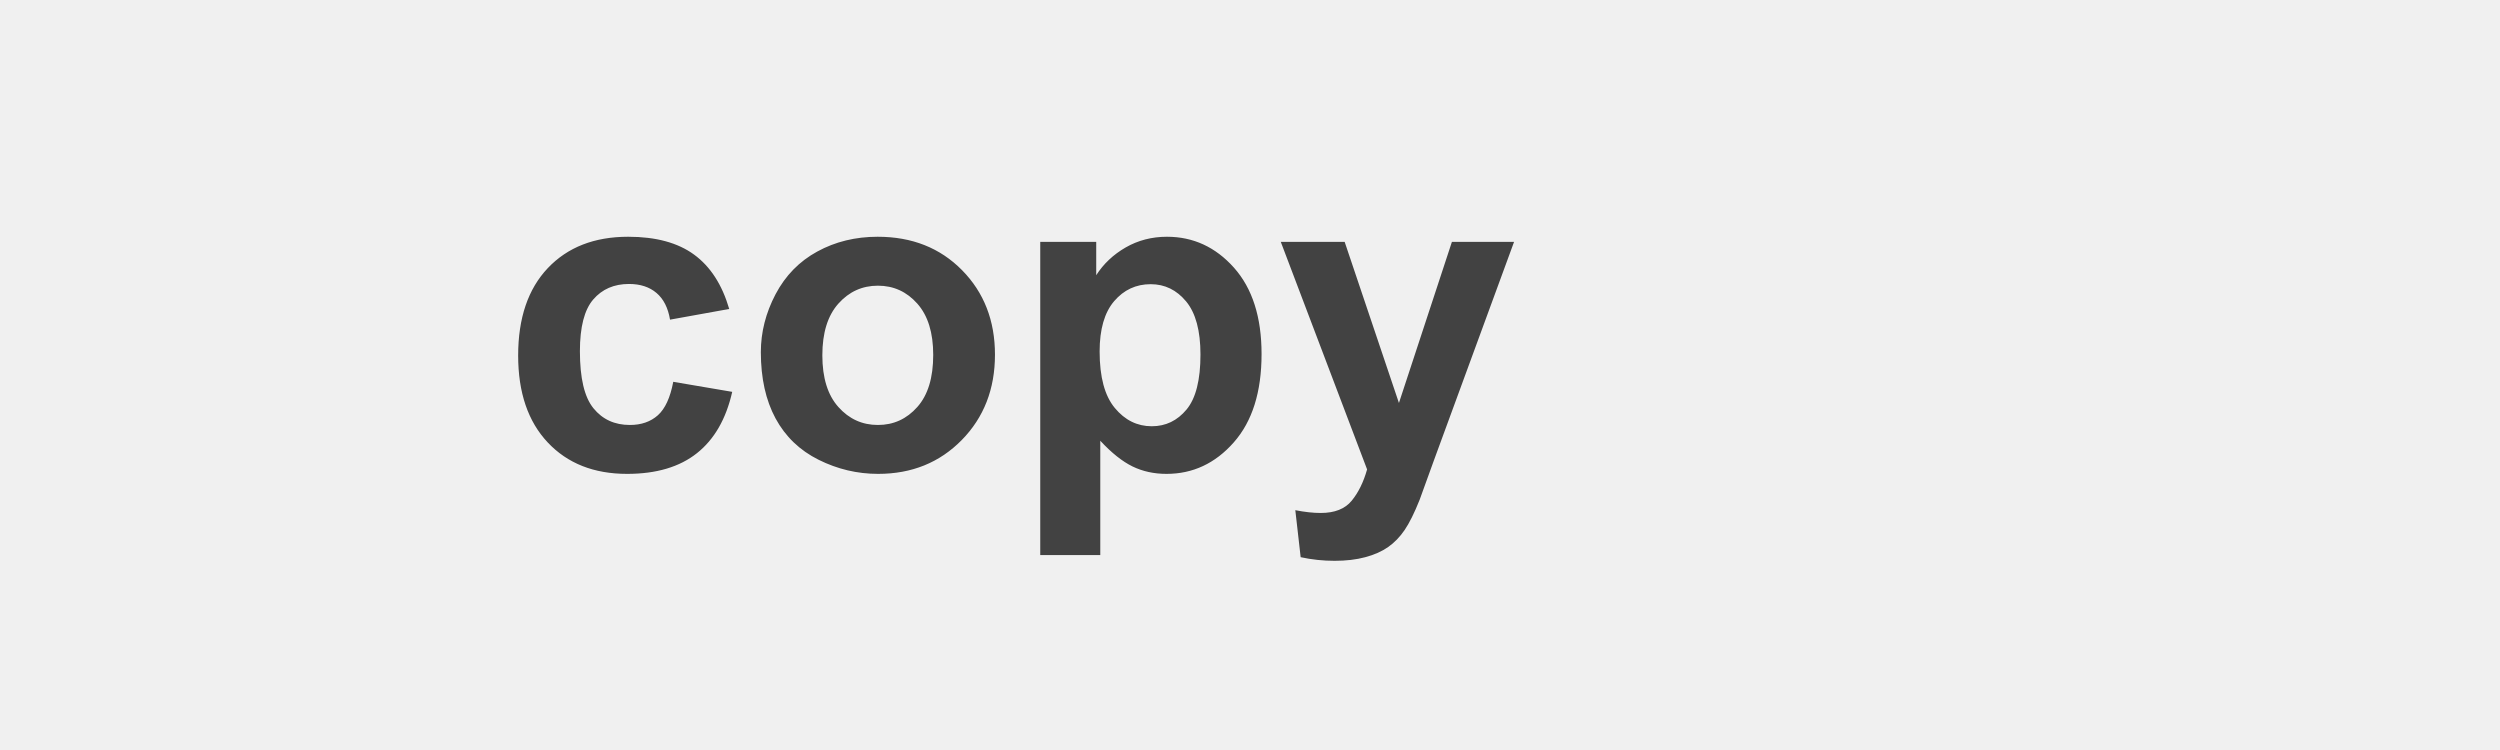
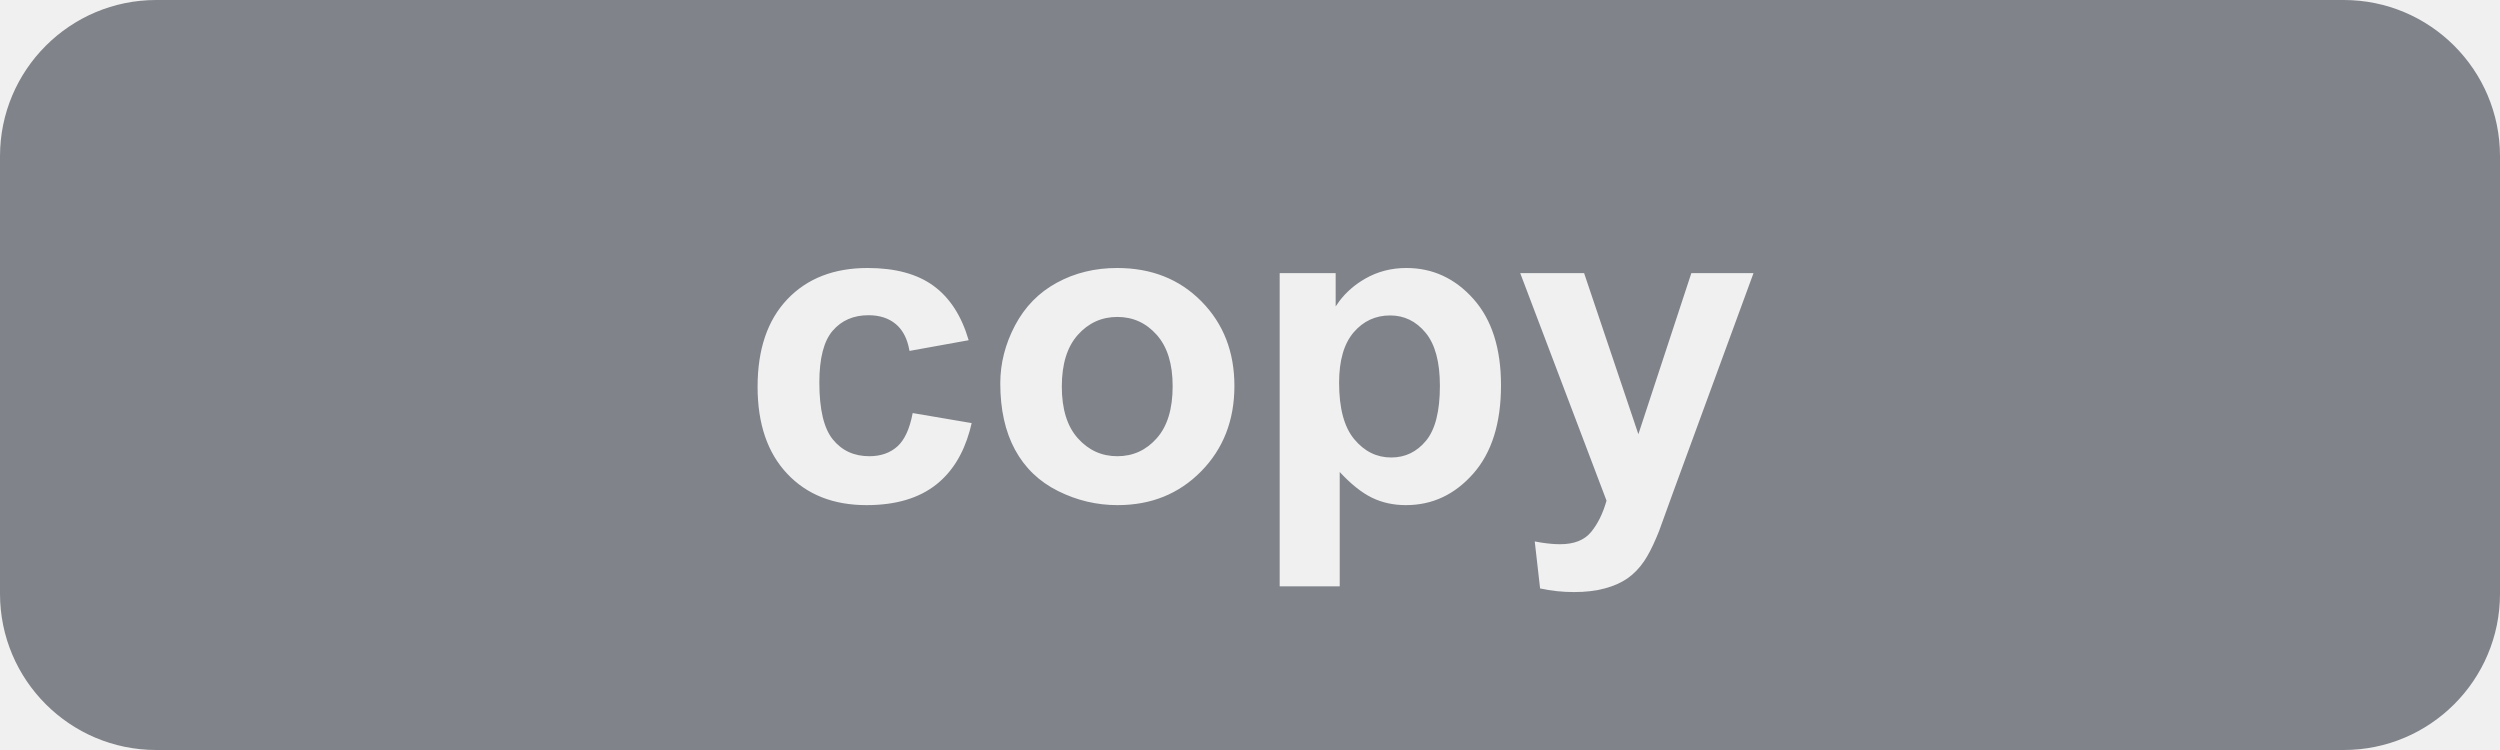
<svg xmlns="http://www.w3.org/2000/svg" width="80px" height="24px" viewBox="0 0 80 24" version="1.1">
-   <g stroke="none" stroke-width="1" fill="none" fill-rule="evenodd">
-     <g id="Copy">
-       <polygon fill-opacity="0.01" fill="#FFFFFF" points="0 3.03046477e-13 80 3.03046477e-13 80 24 0 24" />
-       <path fill="#424242" fill-rule="nonzero" d="M23.335,9.887 L21.441,10.229 C21.378,9.85 21.233,9.565 21.007,9.374 C20.782,9.183 20.489,9.087 20.129,9.087 C19.65,9.087 19.269,9.252 18.984,9.583 C18.699,9.913 18.557,10.465 18.557,11.24 C18.557,12.102 18.701,12.71 18.991,13.065 C19.28,13.421 19.669,13.599 20.156,13.599 C20.521,13.599 20.819,13.495 21.052,13.288 C21.284,13.08 21.448,12.724 21.544,12.218 L23.431,12.539 C23.235,13.405 22.859,14.059 22.303,14.501 C21.747,14.943 21.002,15.164 20.067,15.164 C19.006,15.164 18.159,14.829 17.528,14.159 C16.897,13.489 16.581,12.562 16.581,11.377 C16.581,10.178 16.898,9.245 17.531,8.578 C18.165,7.91 19.021,7.576 20.102,7.576 C20.986,7.576 21.689,7.766 22.21,8.147 C22.732,8.528 23.107,9.107 23.335,9.887 Z M24.347,11.268 C24.347,10.63 24.504,10.012 24.818,9.415 C25.133,8.818 25.578,8.362 26.155,8.048 C26.731,7.733 27.375,7.576 28.086,7.576 C29.184,7.576 30.084,7.933 30.786,8.646 C31.488,9.359 31.839,10.26 31.839,11.35 C31.839,12.448 31.485,13.358 30.776,14.081 C30.067,14.803 29.175,15.164 28.1,15.164 C27.434,15.164 26.8,15.014 26.196,14.713 C25.592,14.412 25.133,13.971 24.818,13.39 C24.504,12.809 24.347,12.102 24.347,11.268 Z M26.315,11.37 C26.315,12.09 26.486,12.642 26.828,13.024 C27.17,13.407 27.591,13.599 28.093,13.599 C28.594,13.599 29.014,13.407 29.354,13.024 C29.694,12.642 29.863,12.086 29.863,11.356 C29.863,10.646 29.694,10.099 29.354,9.716 C29.014,9.333 28.594,9.142 28.093,9.142 C27.591,9.142 27.17,9.333 26.828,9.716 C26.486,10.099 26.315,10.65 26.315,11.37 Z M33.288,7.74 L35.079,7.74 L35.079,8.807 C35.312,8.442 35.626,8.146 36.022,7.918 C36.419,7.69 36.859,7.576 37.342,7.576 C38.185,7.576 38.9,7.907 39.488,8.567 C40.076,9.228 40.37,10.149 40.37,11.329 C40.37,12.541 40.074,13.484 39.481,14.156 C38.889,14.828 38.171,15.164 37.328,15.164 C36.927,15.164 36.564,15.084 36.238,14.925 C35.912,14.765 35.569,14.492 35.209,14.104 L35.209,17.762 L33.288,17.762 L33.288,7.74 Z M35.188,11.247 C35.188,12.063 35.35,12.666 35.674,13.055 C35.997,13.445 36.392,13.64 36.856,13.64 C37.303,13.64 37.674,13.461 37.971,13.103 C38.267,12.745 38.415,12.159 38.415,11.343 C38.415,10.582 38.262,10.017 37.957,9.647 C37.652,9.278 37.273,9.094 36.822,9.094 C36.353,9.094 35.963,9.275 35.653,9.637 C35.343,10 35.188,10.536 35.188,11.247 Z M40.985,7.74 L43.029,7.74 L44.766,12.895 L46.461,7.74 L48.45,7.74 L45.887,14.727 L45.429,15.991 C45.26,16.415 45.099,16.739 44.947,16.962 C44.794,17.185 44.619,17.366 44.42,17.505 C44.222,17.644 43.978,17.753 43.689,17.83 C43.4,17.908 43.073,17.946 42.708,17.946 C42.339,17.946 41.977,17.908 41.621,17.83 L41.45,16.326 C41.751,16.385 42.022,16.415 42.264,16.415 C42.71,16.415 43.041,16.284 43.255,16.022 C43.469,15.76 43.633,15.426 43.747,15.021 L40.985,7.74 Z" />
-     </g>
+   <g fill="#80848A" stroke="none" stroke-width="1" fill-rule="evenodd">
+     <path d="M75,0 C77.761,-5.07265313e-16 80,2.239 80,5 L80,19 C80,21.761 77.761,24 75,24 L5,24 C2.239,24 3.38176876e-16,21.761 0,19 L0,5 C-3.38176876e-16,2.239 2.239,1.39544373e-15 5,0 L75,0 Z M50.691,8.74 L48.647,8.74 L51.409,16.021 C51.295,16.426 51.131,16.76 50.917,17.022 C50.703,17.284 50.372,17.415 49.926,17.415 C49.745,17.415 49.547,17.398 49.332,17.365 L49.112,17.326 L49.283,18.83 C49.639,18.908 50.001,18.946 50.37,18.946 C50.735,18.946 51.062,18.908 51.351,18.83 C51.64,18.753 51.884,18.644 52.083,18.505 C52.281,18.366 52.456,18.185 52.609,17.962 C52.736,17.776 52.869,17.52 53.007,17.195 L53.091,16.991 L53.549,15.727 L56.112,8.74 L54.123,8.74 L52.428,13.895 L50.691,8.74 Z M45.004,8.576 C44.521,8.576 44.081,8.69 43.685,8.918 C43.354,9.108 43.081,9.345 42.864,9.63 L42.741,9.807 L42.741,8.74 L40.95,8.74 L40.95,18.762 L42.871,18.762 L42.871,15.104 C43.231,15.492 43.574,15.765 43.9,15.925 C44.226,16.084 44.589,16.164 44.99,16.164 C45.833,16.164 46.551,15.828 47.144,15.156 C47.736,14.484 48.032,13.541 48.032,12.329 C48.032,11.149 47.738,10.228 47.15,9.567 C46.562,8.907 45.847,8.576 45.004,8.576 Z M27.764,8.576 C26.684,8.576 25.827,8.91 25.193,9.578 C24.56,10.245 24.243,11.178 24.243,12.377 C24.243,13.562 24.559,14.489 25.19,15.159 C25.821,15.829 26.668,16.164 27.729,16.164 C28.664,16.164 29.409,15.943 29.965,15.501 C30.465,15.103 30.82,14.534 31.029,13.792 L31.093,13.539 L29.206,13.218 C29.11,13.724 28.946,14.08 28.714,14.288 C28.481,14.495 28.183,14.599 27.818,14.599 C27.331,14.599 26.942,14.421 26.653,14.065 C26.363,13.71 26.219,13.102 26.219,12.24 C26.219,11.465 26.361,10.913 26.646,10.583 C26.931,10.252 27.312,10.087 27.791,10.087 C28.151,10.087 28.444,10.183 28.669,10.374 C28.863,10.538 28.997,10.771 29.071,11.072 L29.104,11.229 L30.997,10.887 C30.769,10.107 30.394,9.528 29.873,9.147 C29.351,8.766 28.648,8.576 27.764,8.576 Z M35.748,8.576 C35.037,8.576 34.393,8.733 33.817,9.048 C33.24,9.362 32.795,9.818 32.48,10.415 C32.166,11.012 32.009,11.63 32.009,12.268 C32.009,13.102 32.166,13.809 32.48,14.39 C32.795,14.971 33.254,15.412 33.858,15.713 C34.462,16.014 35.096,16.164 35.762,16.164 C36.837,16.164 37.729,15.803 38.438,15.081 C39.147,14.358 39.501,13.448 39.501,12.35 C39.501,11.26 39.15,10.359 38.448,9.646 C37.746,8.933 36.846,8.576 35.748,8.576 Z M44.484,10.094 C44.936,10.094 45.314,10.278 45.619,10.647 C45.924,11.017 46.077,11.582 46.077,12.343 C46.077,13.159 45.929,13.745 45.633,14.103 C45.337,14.461 44.965,14.64 44.519,14.64 C44.054,14.64 43.66,14.445 43.336,14.055 C43.012,13.666 42.851,13.063 42.851,12.247 C42.851,11.536 43.006,11 43.315,10.637 C43.625,10.275 44.015,10.094 44.484,10.094 Z M35.755,10.142 C36.256,10.142 36.677,10.333 37.016,10.716 C37.356,11.099 37.525,11.646 37.525,12.356 C37.525,13.086 37.356,13.642 37.016,14.024 C36.677,14.407 36.256,14.599 35.755,14.599 C35.254,14.599 34.832,14.407 34.49,14.024 C34.148,13.642 33.978,13.09 33.978,12.37 C33.978,11.65 34.148,11.099 34.49,10.716 C34.832,10.333 35.254,10.142 35.755,10.142 Z" />
  </g>
</svg>
